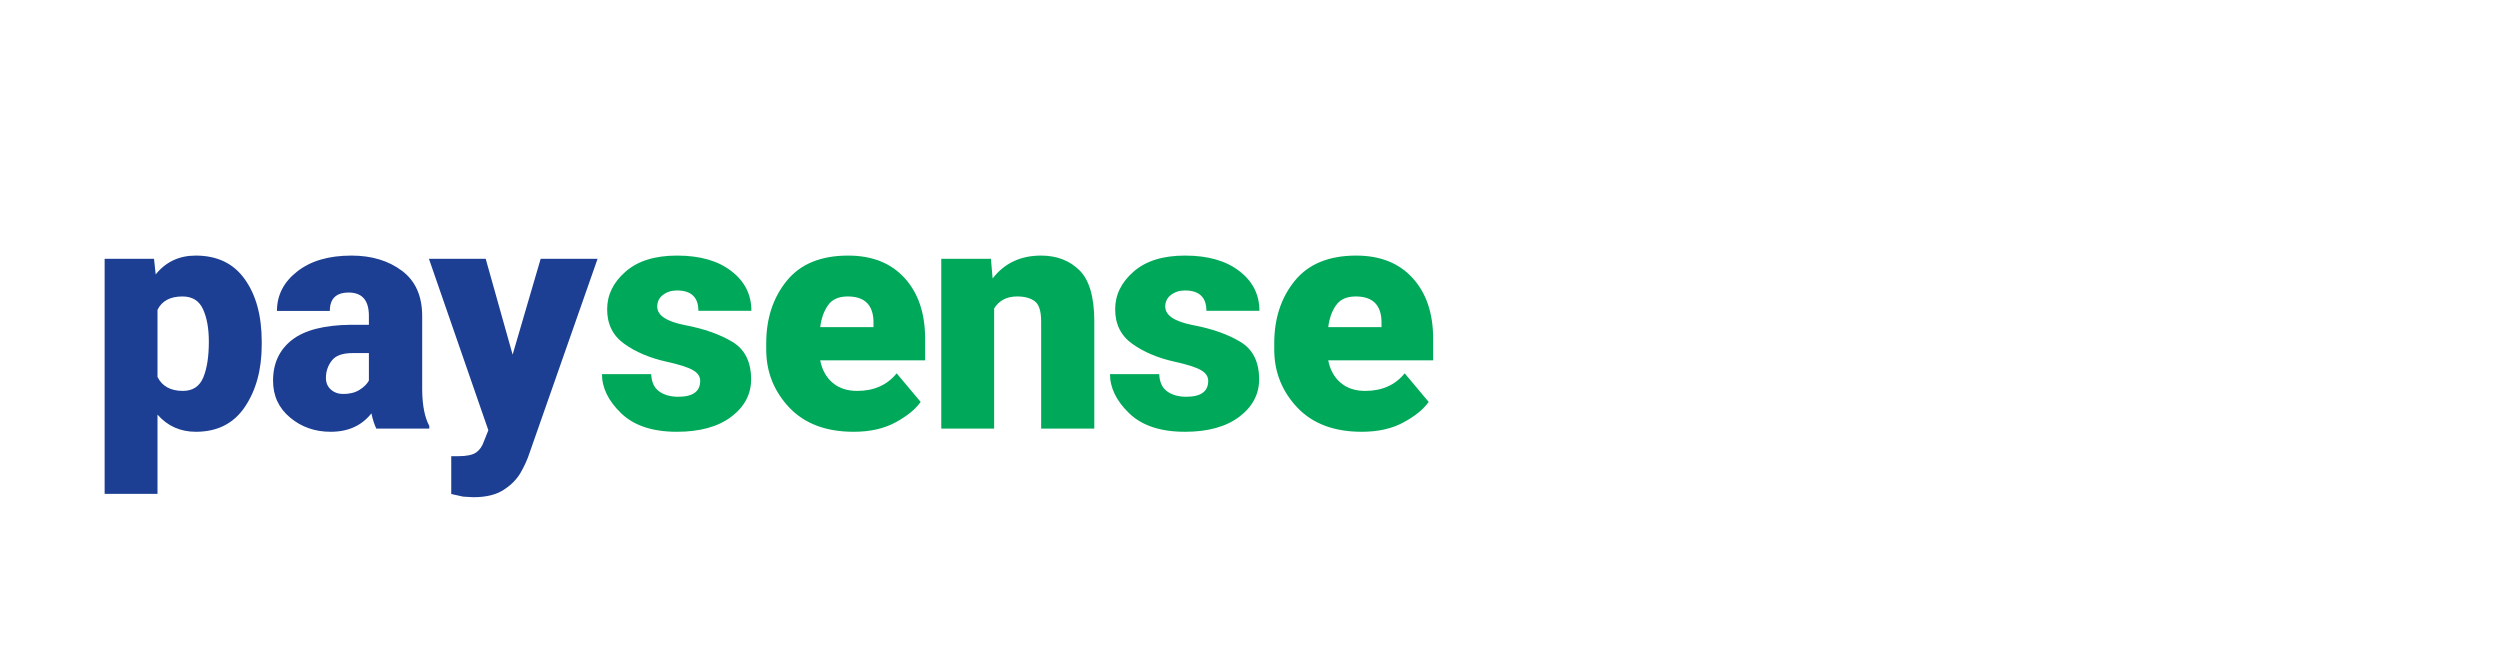
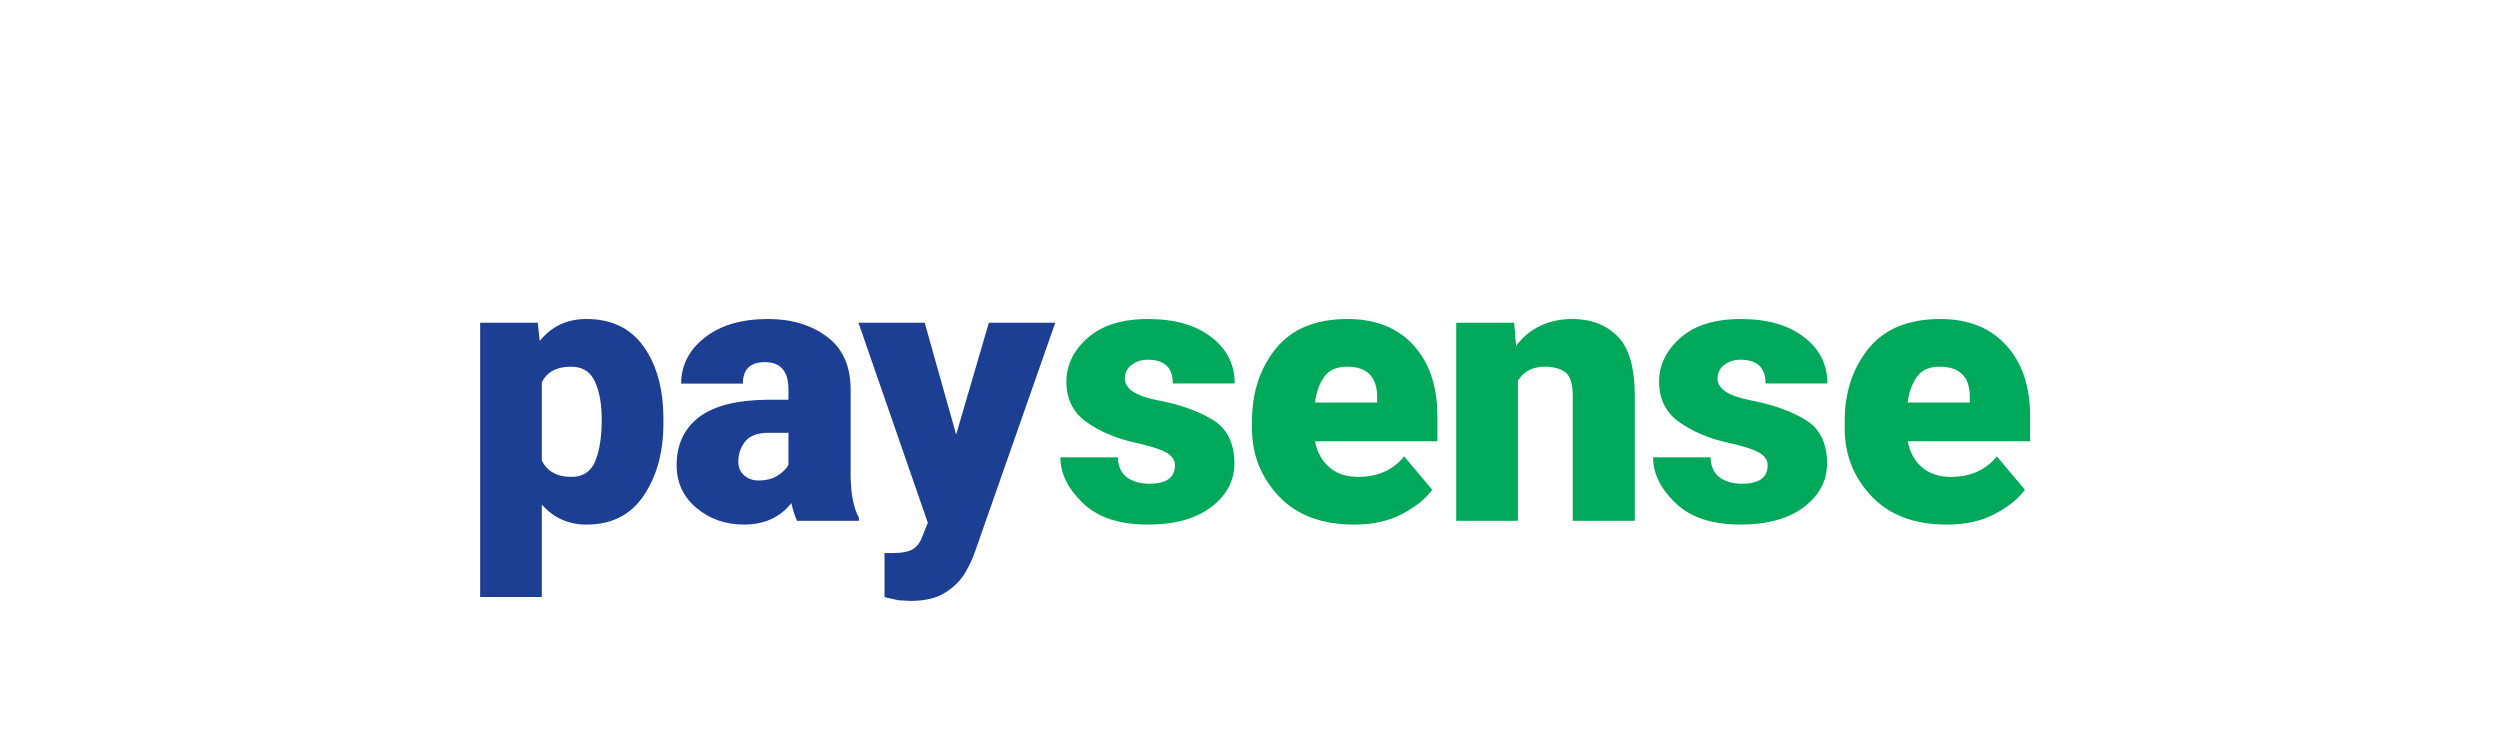
- <svg xmlns="http://www.w3.org/2000/svg" viewBox="0 0 280 75" width="280" height="75">
-   <g transform="translate(10, 48)">
-     <text x="0" y="0" font-family="'Segoe UI', Roboto, 'Arial Black', sans-serif" font-weight="900" font-size="36" fill="#1C3F94" letter-spacing="-0.5">pay<tspan fill="#00A859">sense</tspan>
-     </text>
-   </g>
+ <svg xmlns="http://www.w3.org/2000/svg" viewBox="0 0 240 70" width="240" height="70">
+   <text x="120" y="50" text-anchor="middle" font-family="'Segoe UI', Roboto, 'Arial Black', sans-serif" font-weight="900" font-size="36" fill="#1C3F94" letter-spacing="-0.5">pay<tspan fill="#00A859">sense</tspan>
+   </text>
</svg>
